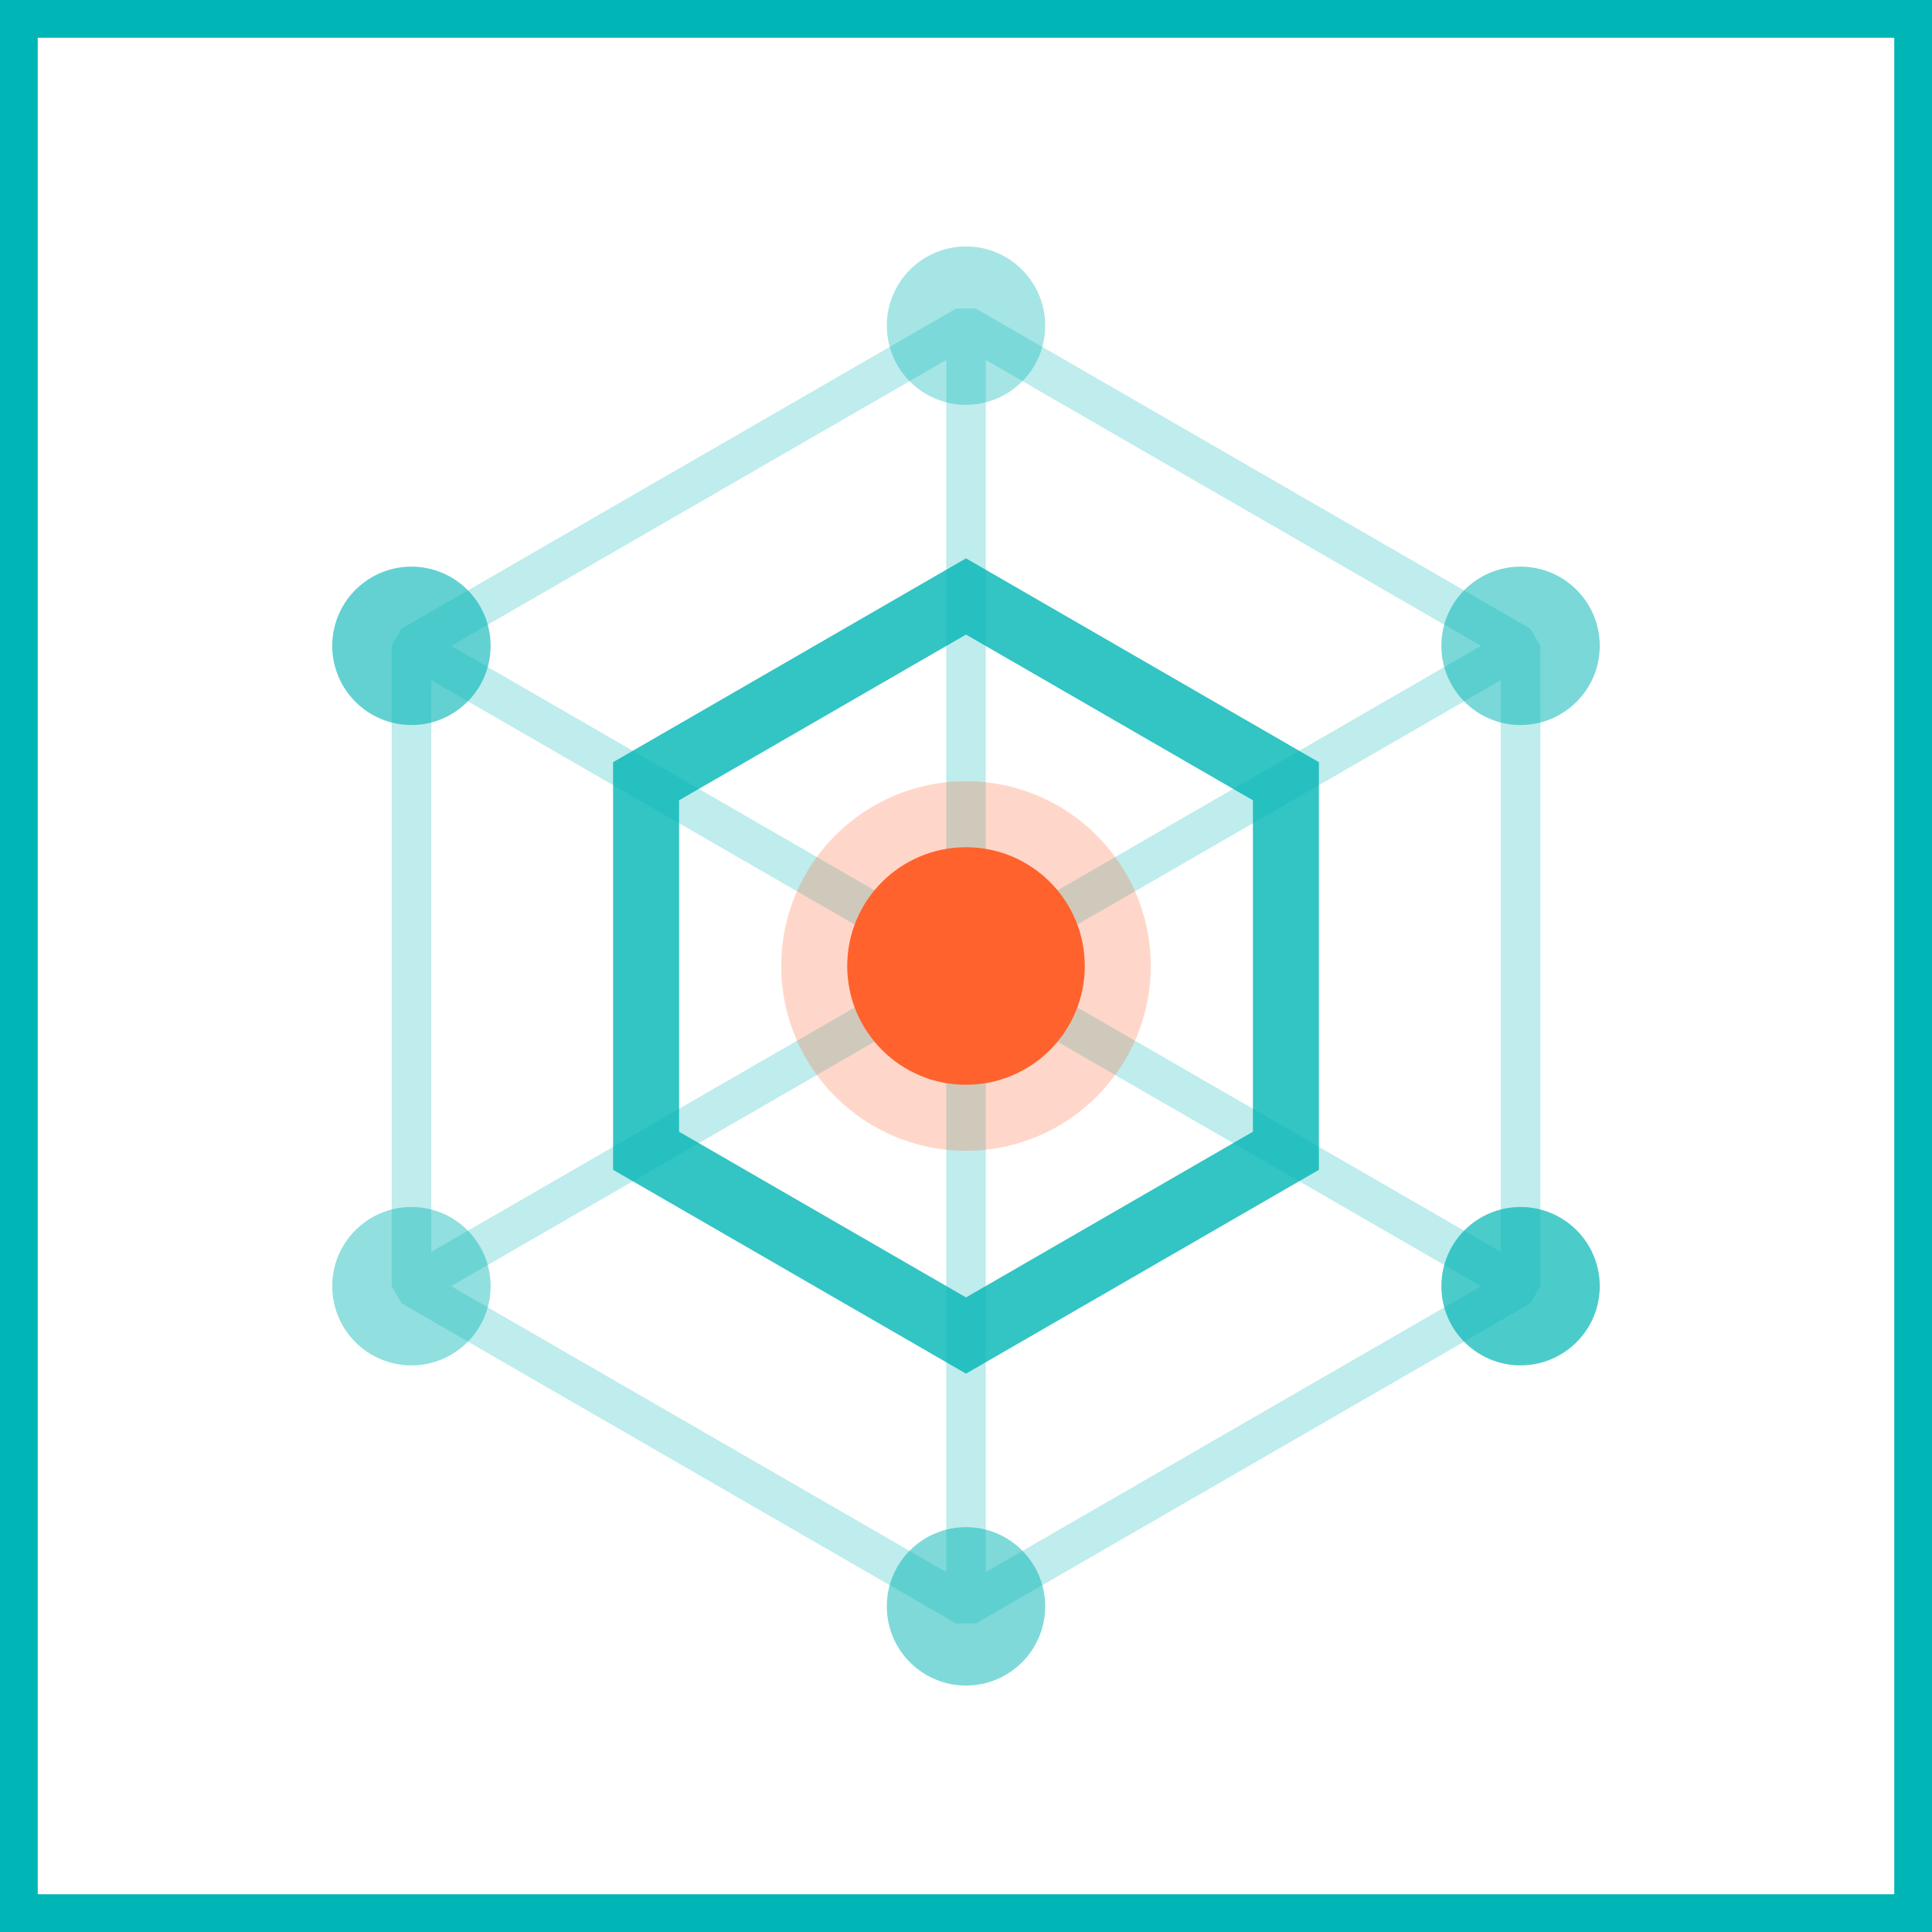
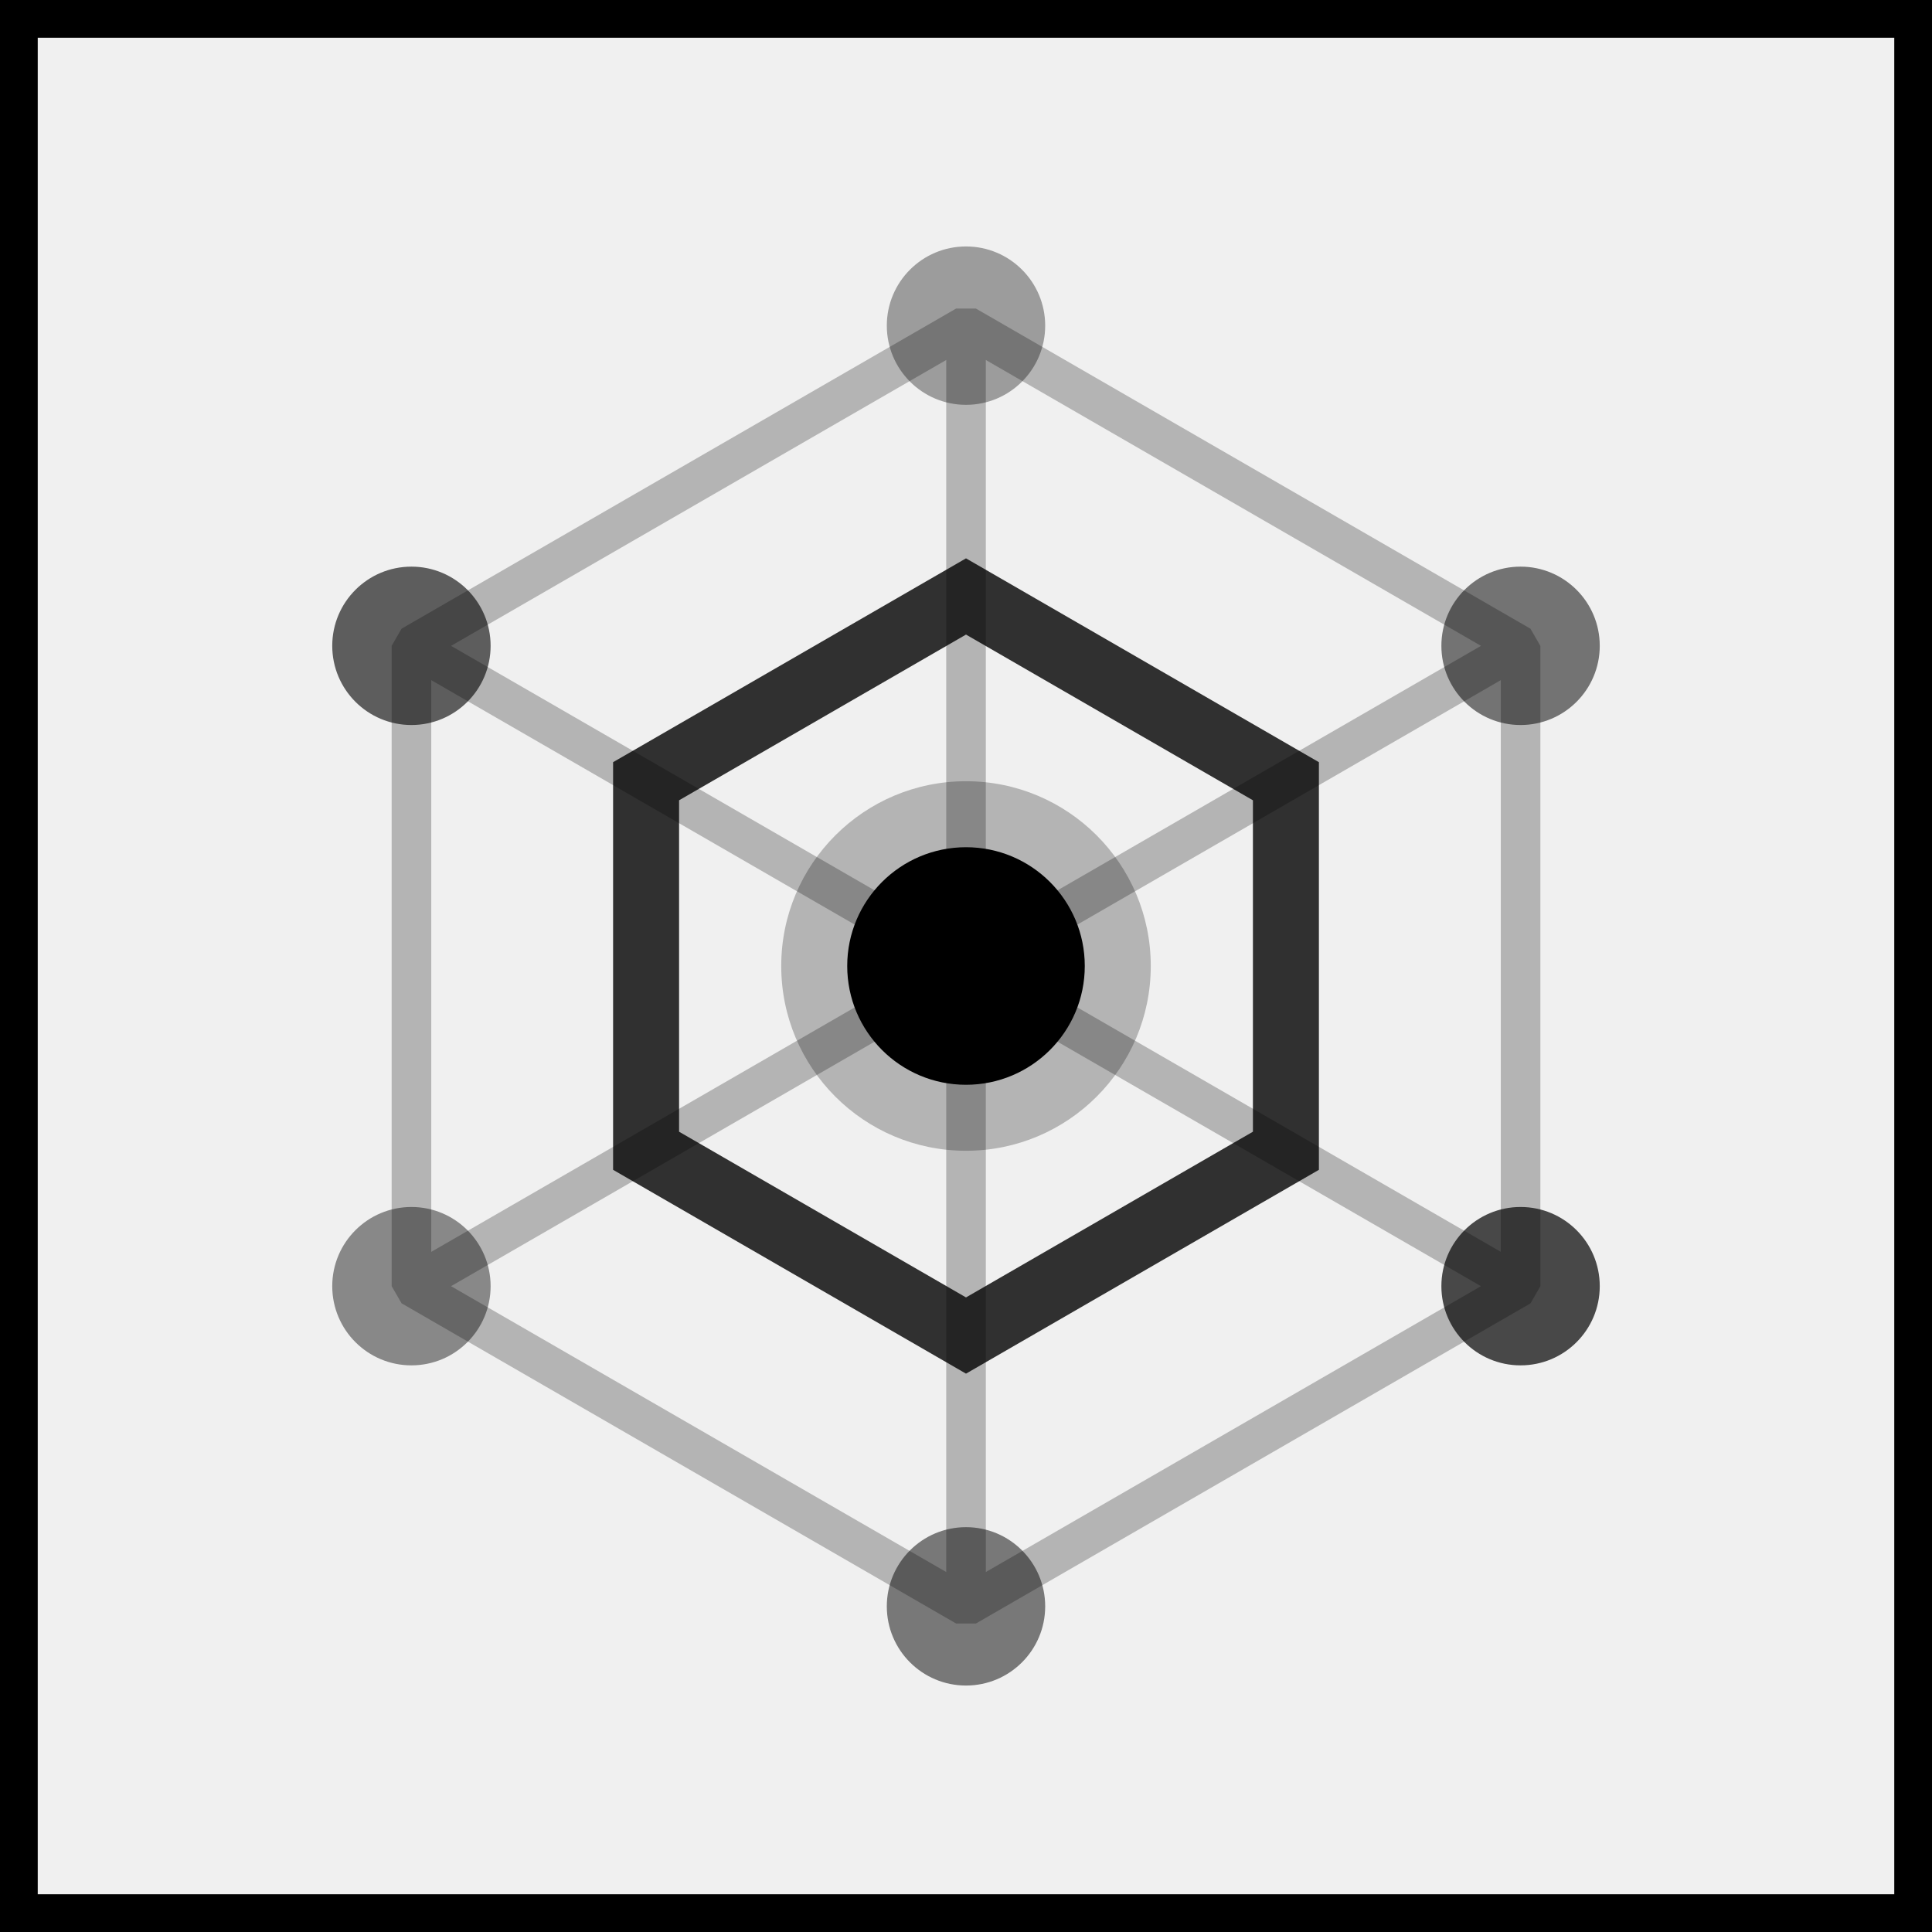
<svg xmlns="http://www.w3.org/2000/svg" viewBox="0 0 500 500">
  <style>
-     .background { fill: #ffffff; }
-     .primary { fill: #00b5b5; }
-     .accent { fill: #ff622d; }
+     .primary { fill: #000000; }
+     .accent { fill: #000000; }
  </style>
-   <rect id="background" class="background" width="500" height="500" />
  <path id="frame" class="primary" fill-rule="evenodd" d="M0 0H500V500H0ZM9.766 9.766V490.234H490.234V9.766Z" />
  <g id="symbol" transform="translate(85.98438 63.7832) scale(6.831125)">
    <path id="outer-hexagon" class="primary" fill-opacity=".25" fill-rule="evenodd" d="M23.636 2.352L2.626 14.481L2.251 15.131L2.251 39.391L2.626 40.039L23.636 52.17L24.386 52.17L45.396 40.04L45.77 39.39L45.77 15.132L45.395 14.482L24.385 2.352L23.636 2.352ZM23.261 4.301L23.261 25.961L4.501 15.131L23.261 4.301ZM24.761 4.301L43.521 15.131L24.761 25.961L24.761 4.301ZM3.751 16.43L22.511 27.26L3.751 38.09L3.751 16.43ZM44.271 16.43L44.271 38.09L25.511 27.26L44.271 16.43ZM23.261 28.56L23.261 50.22L4.501 39.39L23.261 28.56ZM24.761 28.56L43.521 39.39L24.761 50.22L24.761 28.56Z" />
    <path id="inner-hexagon" class="primary" fill-opacity=".8" fill-rule="evenodd" d="M10.64 34.982L10.64 19.538L24.01 11.816L37.38 19.538L37.38 34.982L24.01 42.704L10.64 34.982ZM24.01 39.816L34.88 33.538L34.88 20.982L24.01 14.704L13.14 20.982L13.14 33.538L24.01 39.816Z" />
    <circle id="node-top" class="primary" fill-opacity=".35" cx="24.01" cy="3" r="3" />
    <circle id="node-top-right" class="primary" fill-opacity=".52" cx="45.02" cy="15.13" r="3" />
    <circle id="node-bottom-right" class="primary" fill-opacity=".7" cx="45.02" cy="39.39" r="3" />
    <circle id="node-bottom" class="primary" fill-opacity=".5" cx="24.01" cy="51.52" r="3" />
    <circle id="node-bottom-left" class="primary" fill-opacity=".43" cx="3" cy="39.39" r="3" />
    <circle id="node-top-left" class="primary" fill-opacity=".61" cx="3" cy="15.13" r="3" />
    <circle id="glow" class="accent" fill-opacity=".25" cx="24.01" cy="27.26" r="7" />
    <circle id="core" class="accent" cx="24.01" cy="27.26" r="4.5" />
  </g>
</svg>
